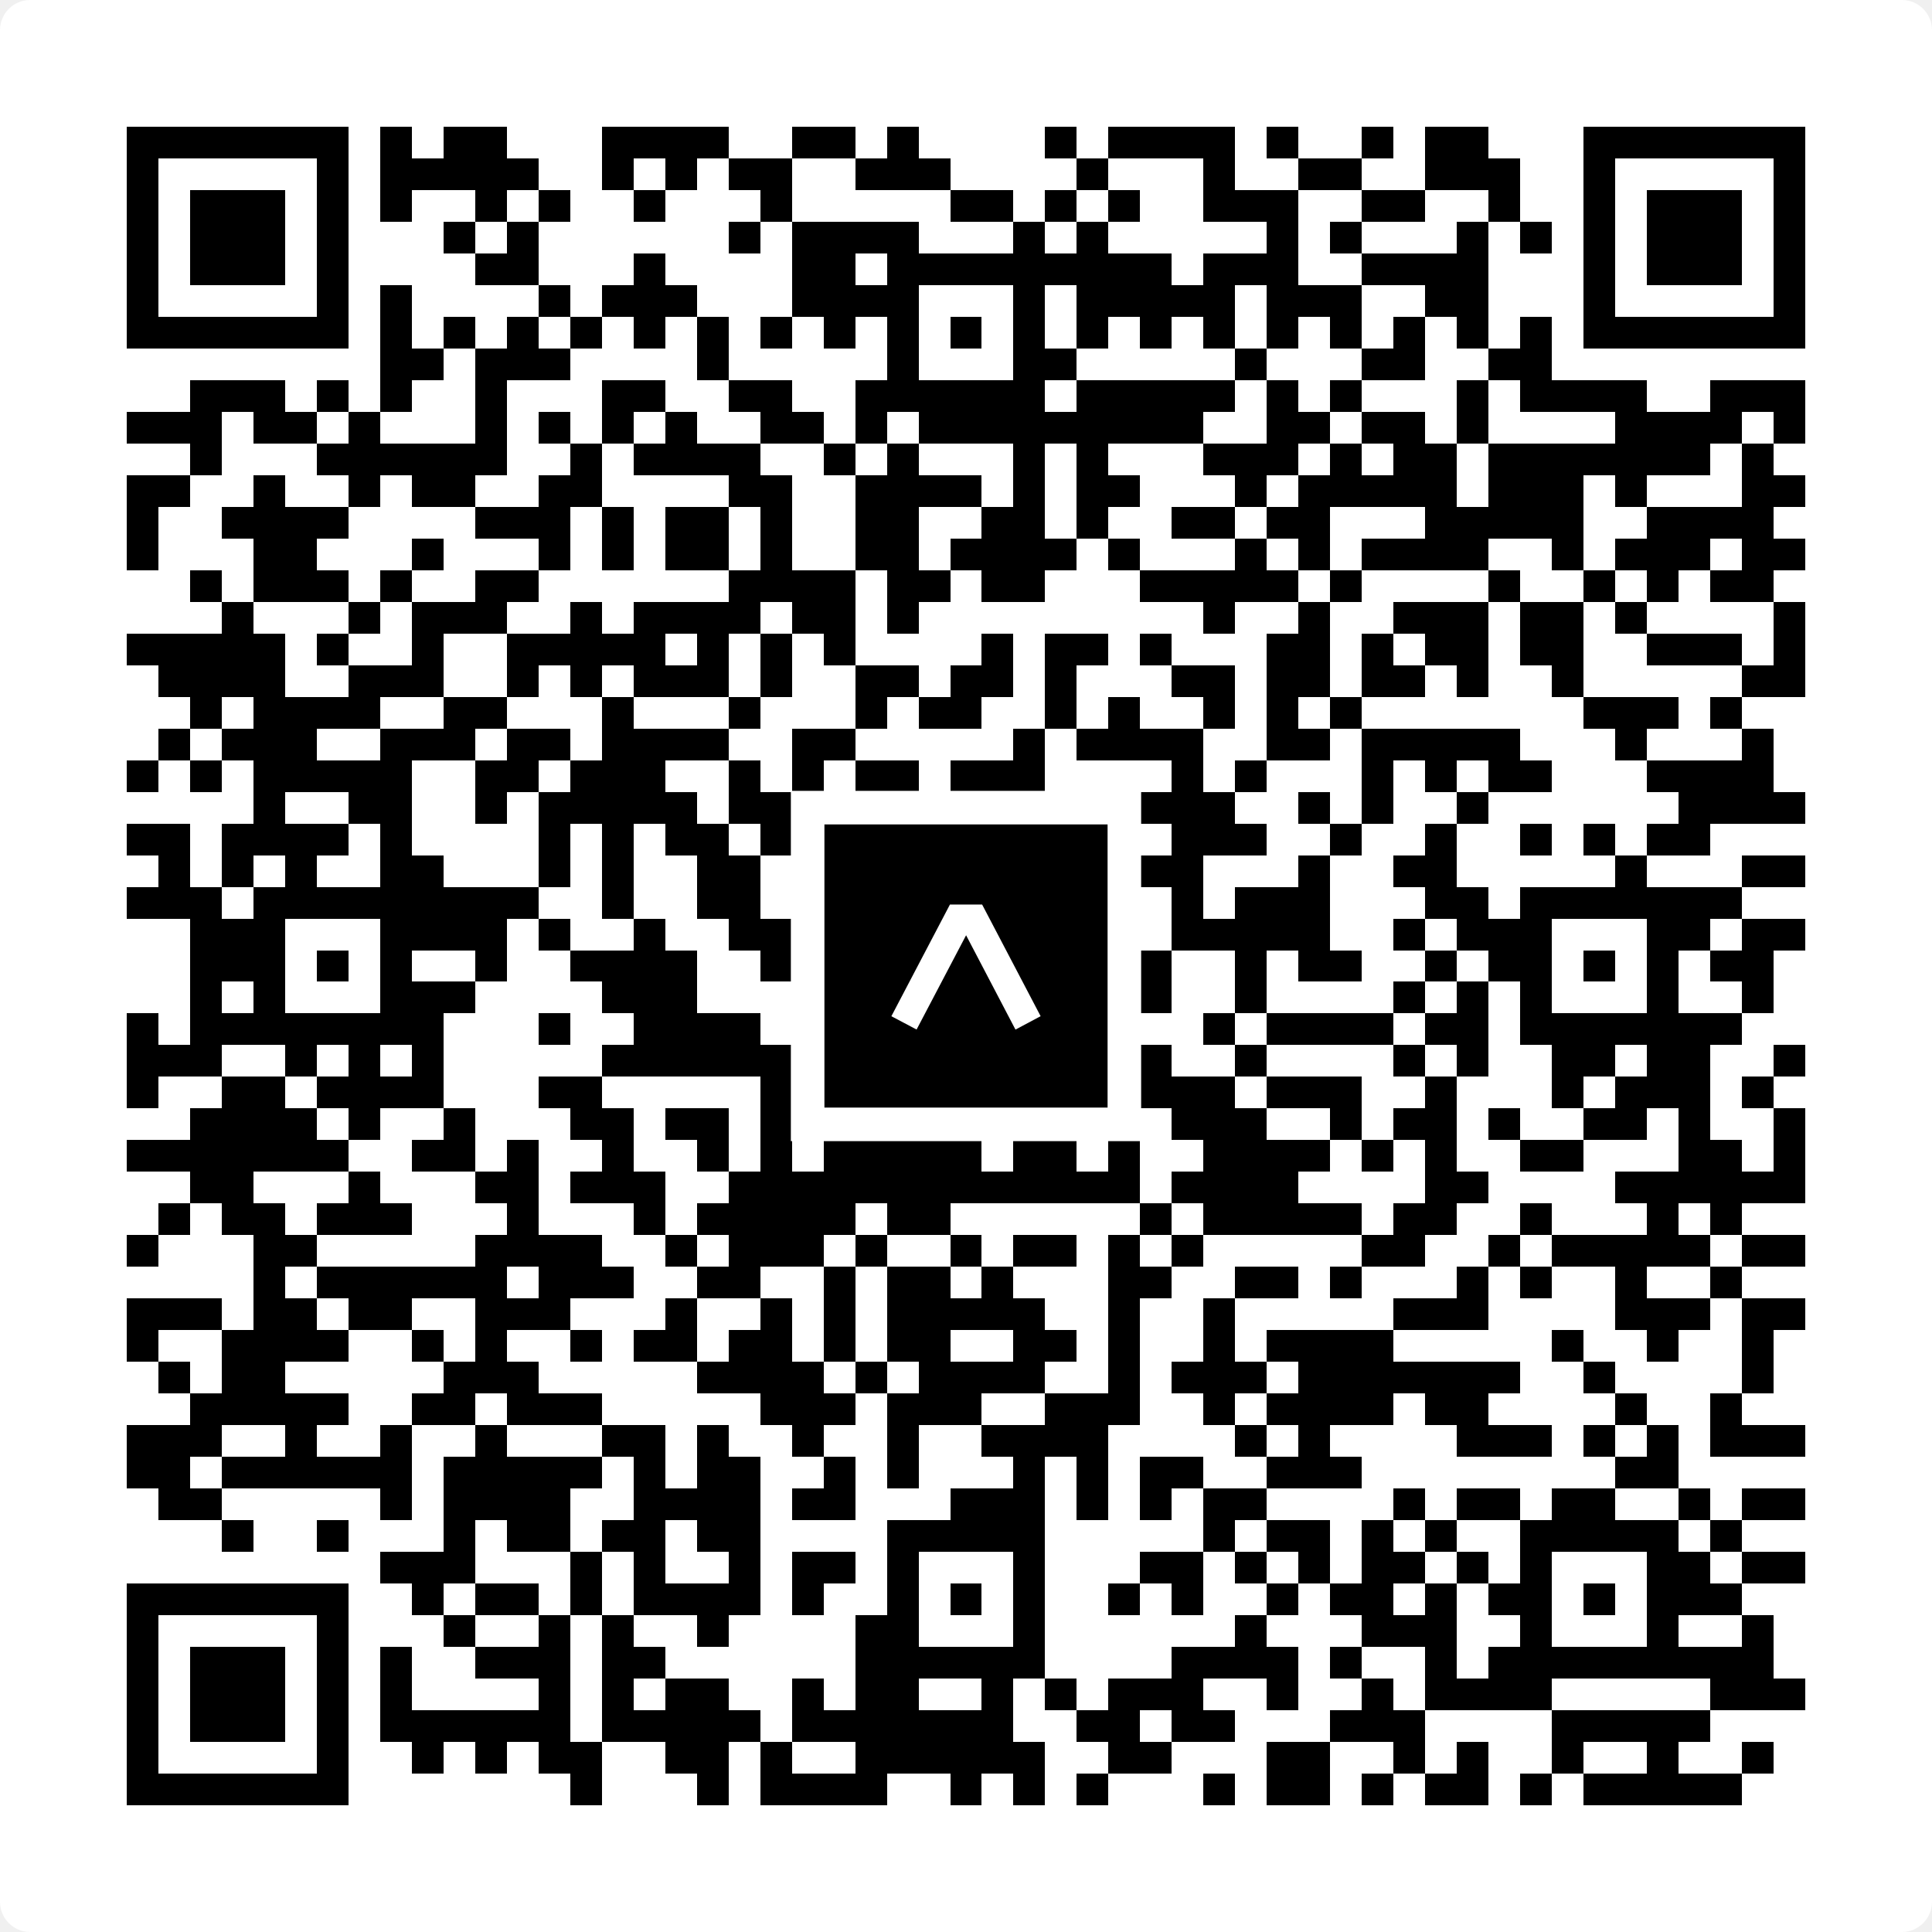
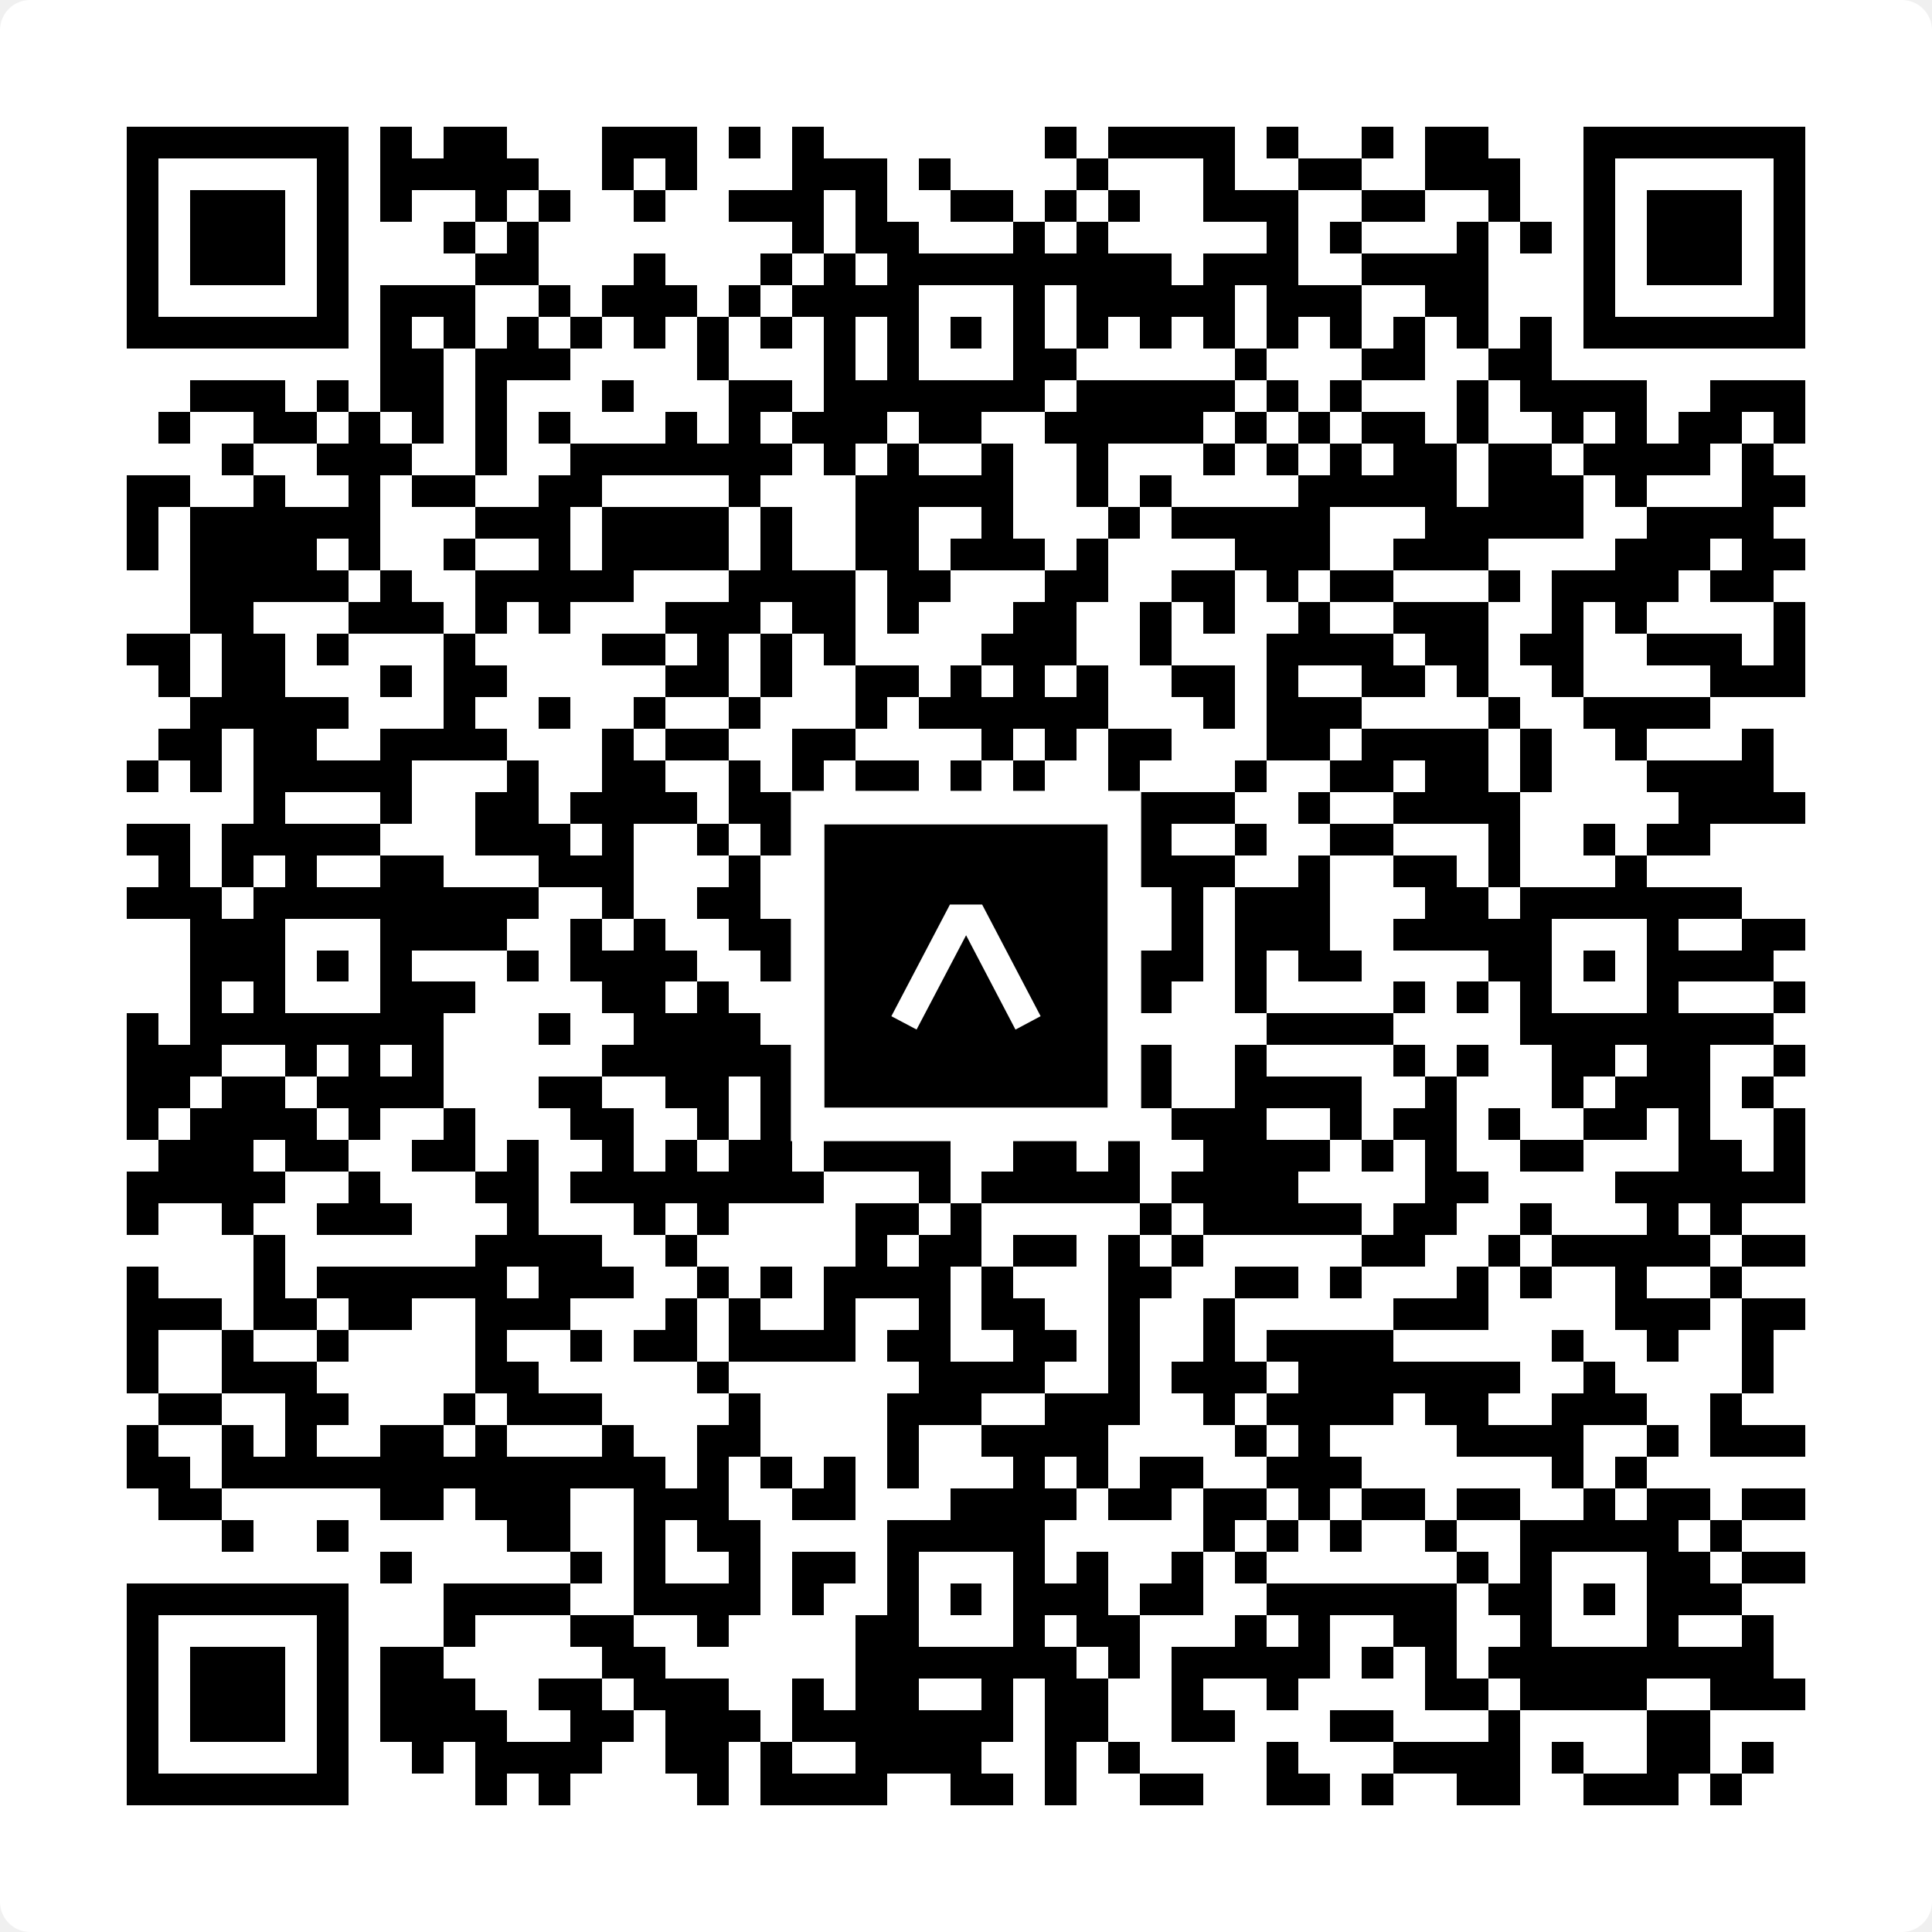
<svg xmlns="http://www.w3.org/2000/svg" width="512" height="512" viewBox="0 0 512 512" fill="none">
  <path d="M0 8C0 3.582 3.582 0 8 0H504C508.418 0 512 3.582 512 8V504C512 508.418 508.418 512 504 512H8C3.582 512 0 508.418 0 504V8Z" fill="white" />
  <svg viewBox="0 0 61 61" shape-rendering="crispEdges" height="512" width="512" x="0" y="0">
-     <path stroke="#000000" d="M4 4.5h7m1 0h1m1 0h2m3 0h4m2 0h2m1 0h1m4 0h1m1 0h4m1 0h1m2 0h1m1 0h2m3 0h7M4 5.5h1m5 0h1m1 0h5m2 0h1m1 0h1m1 0h2m2 0h3m4 0h1m3 0h1m2 0h2m2 0h3m2 0h1m5 0h1M4 6.5h1m1 0h3m1 0h1m1 0h1m2 0h1m1 0h1m2 0h1m3 0h1m5 0h2m1 0h1m1 0h1m2 0h3m2 0h2m2 0h1m2 0h1m1 0h3m1 0h1M4 7.5h1m1 0h3m1 0h1m3 0h1m1 0h1m6 0h1m1 0h4m3 0h1m1 0h1m5 0h1m1 0h1m3 0h1m1 0h1m1 0h1m1 0h3m1 0h1M4 8.5h1m1 0h3m1 0h1m4 0h2m3 0h1m4 0h2m1 0h9m1 0h3m2 0h4m3 0h1m1 0h3m1 0h1M4 9.5h1m5 0h1m1 0h1m4 0h1m1 0h3m3 0h4m3 0h1m1 0h5m1 0h3m2 0h2m3 0h1m5 0h1M4 10.5h7m1 0h1m1 0h1m1 0h1m1 0h1m1 0h1m1 0h1m1 0h1m1 0h1m1 0h1m1 0h1m1 0h1m1 0h1m1 0h1m1 0h1m1 0h1m1 0h1m1 0h1m1 0h1m1 0h1m1 0h7M12 11.5h2m1 0h3m4 0h1m5 0h1m3 0h2m5 0h1m3 0h2m2 0h2M6 12.5h3m1 0h1m1 0h1m2 0h1m3 0h2m2 0h2m2 0h6m1 0h5m1 0h1m1 0h1m3 0h1m1 0h4m2 0h3M4 13.5h3m1 0h2m1 0h1m3 0h1m1 0h1m1 0h1m1 0h1m2 0h2m1 0h1m1 0h9m2 0h2m1 0h2m1 0h1m4 0h4m1 0h1M6 14.5h1m3 0h6m2 0h1m1 0h4m2 0h1m1 0h1m3 0h1m1 0h1m3 0h3m1 0h1m1 0h2m1 0h7m1 0h1M4 15.5h2m2 0h1m2 0h1m1 0h2m2 0h2m4 0h2m2 0h4m1 0h1m1 0h2m3 0h1m1 0h5m1 0h3m1 0h1m3 0h2M4 16.5h1m2 0h4m4 0h3m1 0h1m1 0h2m1 0h1m2 0h2m2 0h2m1 0h1m2 0h2m1 0h2m3 0h5m2 0h4M4 17.5h1m3 0h2m3 0h1m3 0h1m1 0h1m1 0h2m1 0h1m2 0h2m1 0h4m1 0h1m3 0h1m1 0h1m1 0h4m2 0h1m1 0h3m1 0h2M6 18.5h1m1 0h3m1 0h1m2 0h2m6 0h4m1 0h2m1 0h2m3 0h5m1 0h1m4 0h1m2 0h1m1 0h1m1 0h2M7 19.5h1m3 0h1m1 0h3m2 0h1m1 0h4m1 0h2m1 0h1m9 0h1m2 0h1m2 0h3m1 0h2m1 0h1m4 0h1M4 20.5h5m1 0h1m2 0h1m2 0h5m1 0h1m1 0h1m1 0h1m4 0h1m1 0h2m1 0h1m3 0h2m1 0h1m1 0h2m1 0h2m2 0h3m1 0h1M5 21.5h4m2 0h3m2 0h1m1 0h1m1 0h3m1 0h1m2 0h2m1 0h2m1 0h1m3 0h2m1 0h2m1 0h2m1 0h1m2 0h1m5 0h2M6 22.5h1m1 0h4m2 0h2m3 0h1m3 0h1m3 0h1m1 0h2m2 0h1m1 0h1m2 0h1m1 0h1m1 0h1m7 0h3m1 0h1M5 23.5h1m1 0h3m2 0h3m1 0h2m1 0h4m2 0h2m5 0h1m1 0h4m2 0h2m1 0h5m3 0h1m3 0h1M4 24.5h1m1 0h1m1 0h5m2 0h2m1 0h3m2 0h1m1 0h1m1 0h2m1 0h3m4 0h1m1 0h1m3 0h1m1 0h1m1 0h2m3 0h4M8 25.5h1m2 0h2m2 0h1m1 0h5m1 0h3m1 0h1m4 0h1m1 0h1m1 0h3m2 0h1m1 0h1m2 0h1m6 0h4M4 26.5h2m1 0h4m1 0h1m4 0h1m1 0h1m1 0h2m1 0h1m1 0h1m1 0h1m1 0h1m1 0h1m2 0h1m1 0h3m2 0h1m2 0h1m2 0h1m1 0h1m1 0h2M5 27.5h1m1 0h1m1 0h1m2 0h2m3 0h1m1 0h1m2 0h2m3 0h1m2 0h1m2 0h2m1 0h2m3 0h1m2 0h2m5 0h1m3 0h2M4 28.5h3m1 0h9m2 0h1m2 0h2m2 0h8m1 0h1m1 0h1m1 0h3m3 0h2m1 0h7M6 29.5h3m3 0h4m1 0h1m2 0h1m2 0h2m1 0h1m1 0h1m3 0h2m3 0h5m2 0h1m1 0h3m3 0h2m1 0h2M6 30.5h3m1 0h1m1 0h1m2 0h1m2 0h4m2 0h1m2 0h2m1 0h1m1 0h2m1 0h2m2 0h1m1 0h2m2 0h1m1 0h2m1 0h1m1 0h1m1 0h2M6 31.5h1m1 0h1m3 0h3m4 0h3m6 0h1m3 0h1m1 0h3m2 0h1m4 0h1m1 0h1m1 0h1m3 0h1m2 0h1M4 32.5h1m1 0h8m3 0h1m2 0h4m3 0h6m5 0h1m1 0h4m1 0h2m1 0h7M4 33.5h3m2 0h1m1 0h1m1 0h1m5 0h11m3 0h2m1 0h1m2 0h1m4 0h1m1 0h1m2 0h2m1 0h2m2 0h1M4 34.5h1m2 0h2m1 0h4m3 0h2m5 0h1m1 0h4m3 0h1m1 0h4m1 0h3m2 0h1m3 0h1m1 0h3m1 0h1M6 35.5h4m1 0h1m2 0h1m3 0h2m1 0h2m1 0h1m1 0h1m2 0h1m1 0h1m1 0h3m1 0h3m2 0h1m1 0h2m1 0h1m2 0h2m1 0h1m2 0h1M4 36.5h7m2 0h2m1 0h1m2 0h1m2 0h1m1 0h1m1 0h5m1 0h2m1 0h1m2 0h4m1 0h1m1 0h1m2 0h2m3 0h2m1 0h1M6 37.5h2m3 0h1m3 0h2m1 0h3m2 0h13m1 0h4m4 0h2m4 0h6M5 38.5h1m1 0h2m1 0h3m3 0h1m3 0h1m1 0h5m1 0h2m6 0h1m1 0h5m1 0h2m2 0h1m3 0h1m1 0h1M4 39.5h1m3 0h2m5 0h4m2 0h1m1 0h3m1 0h1m2 0h1m1 0h2m1 0h1m1 0h1m5 0h2m2 0h1m1 0h5m1 0h2M8 40.5h1m1 0h6m1 0h3m2 0h2m2 0h1m1 0h2m1 0h1m3 0h2m2 0h2m1 0h1m3 0h1m1 0h1m2 0h1m2 0h1M4 41.5h3m1 0h2m1 0h2m2 0h3m3 0h1m2 0h1m1 0h1m1 0h5m2 0h1m2 0h1m5 0h3m4 0h3m1 0h2M4 42.5h1m2 0h4m2 0h1m1 0h1m2 0h1m1 0h2m1 0h2m1 0h1m1 0h2m2 0h2m1 0h1m2 0h1m1 0h4m5 0h1m2 0h1m2 0h1M5 43.5h1m1 0h2m5 0h3m5 0h4m1 0h1m1 0h4m2 0h1m1 0h3m1 0h7m2 0h1m4 0h1M6 44.5h5m2 0h2m1 0h3m5 0h3m1 0h3m2 0h3m2 0h1m1 0h4m1 0h2m4 0h1m2 0h1M4 45.5h3m2 0h1m2 0h1m2 0h1m3 0h2m1 0h1m2 0h1m2 0h1m2 0h4m4 0h1m1 0h1m4 0h3m1 0h1m1 0h1m1 0h3M4 46.5h2m1 0h6m1 0h5m1 0h1m1 0h2m2 0h1m1 0h1m3 0h1m1 0h1m1 0h2m2 0h3m8 0h2M5 47.5h2m5 0h1m1 0h4m2 0h4m1 0h2m3 0h3m1 0h1m1 0h1m1 0h2m4 0h1m1 0h2m1 0h2m2 0h1m1 0h2M7 48.5h1m2 0h1m3 0h1m1 0h2m1 0h2m1 0h2m4 0h5m5 0h1m1 0h2m1 0h1m1 0h1m2 0h5m1 0h1M12 49.5h3m3 0h1m1 0h1m2 0h1m1 0h2m1 0h1m3 0h1m3 0h2m1 0h1m1 0h1m1 0h2m1 0h1m1 0h1m3 0h2m1 0h2M4 50.5h7m2 0h1m1 0h2m1 0h1m1 0h4m1 0h1m2 0h1m1 0h1m1 0h1m2 0h1m1 0h1m2 0h1m1 0h2m1 0h1m1 0h2m1 0h1m1 0h3M4 51.5h1m5 0h1m3 0h1m2 0h1m1 0h1m2 0h1m4 0h2m3 0h1m6 0h1m3 0h3m2 0h1m3 0h1m2 0h1M4 52.5h1m1 0h3m1 0h1m1 0h1m2 0h3m1 0h2m6 0h6m4 0h4m1 0h1m2 0h1m1 0h9M4 53.5h1m1 0h3m1 0h1m1 0h1m4 0h1m1 0h1m1 0h2m2 0h1m1 0h2m2 0h1m1 0h1m1 0h3m2 0h1m2 0h1m1 0h4m5 0h3M4 54.5h1m1 0h3m1 0h1m1 0h6m1 0h5m1 0h7m2 0h2m1 0h2m3 0h3m4 0h5M4 55.5h1m5 0h1m2 0h1m1 0h1m1 0h2m2 0h2m1 0h1m2 0h6m2 0h2m3 0h2m2 0h1m1 0h1m2 0h1m2 0h1m2 0h1M4 56.5h7m7 0h1m3 0h1m1 0h4m2 0h1m1 0h1m1 0h1m3 0h1m1 0h2m1 0h1m1 0h2m1 0h1m1 0h5" />
+     <path stroke="#000000" d="M4 4.5h7m1 0h1m1 0h2m3 0h3m1 0h1m1 0h1m7 0h1m1 0h4m1 0h1m2 0h1m1 0h2m3 0h7M4 5.5h1m5 0h1m1 0h5m2 0h1m1 0h1m3 0h3m1 0h1m4 0h1m3 0h1m2 0h2m2 0h3m2 0h1m5 0h1M4 6.5h1m1 0h3m1 0h1m1 0h1m2 0h1m1 0h1m2 0h1m2 0h3m1 0h1m2 0h2m1 0h1m1 0h1m2 0h3m2 0h2m2 0h1m2 0h1m1 0h3m1 0h1M4 7.5h1m1 0h3m1 0h1m3 0h1m1 0h1m8 0h1m1 0h2m3 0h1m1 0h1m5 0h1m1 0h1m3 0h1m1 0h1m1 0h1m1 0h3m1 0h1M4 8.5h1m1 0h3m1 0h1m4 0h2m3 0h1m3 0h1m1 0h1m1 0h9m1 0h3m2 0h4m3 0h1m1 0h3m1 0h1M4 9.5h1m5 0h1m1 0h3m2 0h1m1 0h3m1 0h1m1 0h4m3 0h1m1 0h5m1 0h3m2 0h2m3 0h1m5 0h1M4 10.5h7m1 0h1m1 0h1m1 0h1m1 0h1m1 0h1m1 0h1m1 0h1m1 0h1m1 0h1m1 0h1m1 0h1m1 0h1m1 0h1m1 0h1m1 0h1m1 0h1m1 0h1m1 0h1m1 0h1m1 0h7M12 11.5h2m1 0h3m4 0h1m3 0h1m1 0h1m3 0h2m5 0h1m3 0h2m2 0h2M6 12.5h3m1 0h1m1 0h2m1 0h1m3 0h1m3 0h2m1 0h7m1 0h5m1 0h1m1 0h1m3 0h1m1 0h4m2 0h3M5 13.5h1m2 0h2m1 0h1m1 0h1m1 0h1m1 0h1m3 0h1m1 0h1m1 0h3m1 0h2m2 0h5m1 0h1m1 0h1m1 0h2m1 0h1m2 0h1m1 0h1m1 0h2m1 0h1M7 14.5h1m2 0h3m2 0h1m2 0h7m1 0h1m1 0h1m2 0h1m2 0h1m3 0h1m1 0h1m1 0h1m1 0h2m1 0h2m1 0h4m1 0h1M4 15.5h2m2 0h1m2 0h1m1 0h2m2 0h2m4 0h1m3 0h5m2 0h1m1 0h1m4 0h5m1 0h3m1 0h1m3 0h2M4 16.5h1m1 0h6m3 0h3m1 0h4m1 0h1m2 0h2m2 0h1m3 0h1m1 0h5m3 0h5m2 0h4M4 17.5h1m1 0h4m1 0h1m2 0h1m2 0h1m1 0h4m1 0h1m2 0h2m1 0h3m1 0h1m4 0h3m2 0h3m4 0h3m1 0h2M6 18.5h5m1 0h1m2 0h5m3 0h4m1 0h2m3 0h2m2 0h2m1 0h1m1 0h2m3 0h1m1 0h4m1 0h2M6 19.5h2m3 0h3m1 0h1m1 0h1m3 0h3m1 0h2m1 0h1m3 0h2m2 0h1m1 0h1m2 0h1m2 0h3m2 0h1m1 0h1m4 0h1M4 20.5h2m1 0h2m1 0h1m3 0h1m4 0h2m1 0h1m1 0h1m1 0h1m4 0h3m2 0h1m3 0h4m1 0h2m1 0h2m2 0h3m1 0h1M5 21.5h1m1 0h2m3 0h1m1 0h2m5 0h2m1 0h1m2 0h2m1 0h1m1 0h1m1 0h1m2 0h2m1 0h1m2 0h2m1 0h1m2 0h1m4 0h3M6 22.5h5m3 0h1m2 0h1m2 0h1m2 0h1m3 0h1m1 0h6m3 0h1m1 0h3m4 0h1m2 0h4M5 23.5h2m1 0h2m2 0h4m3 0h1m1 0h2m2 0h2m4 0h1m1 0h1m1 0h2m3 0h2m1 0h4m1 0h1m2 0h1m3 0h1M4 24.5h1m1 0h1m1 0h5m3 0h1m2 0h2m2 0h1m1 0h1m1 0h2m1 0h1m1 0h1m2 0h1m3 0h1m2 0h2m1 0h2m1 0h1m3 0h4M8 25.5h1m3 0h1m2 0h2m1 0h4m1 0h3m1 0h1m1 0h2m1 0h3m1 0h3m2 0h1m2 0h4m5 0h4M4 26.5h2m1 0h5m3 0h3m1 0h1m2 0h1m1 0h1m1 0h1m1 0h2m2 0h3m1 0h1m2 0h1m2 0h2m3 0h1m2 0h1m1 0h2M5 27.5h1m1 0h1m1 0h1m2 0h2m3 0h3m3 0h1m3 0h1m5 0h2m1 0h3m2 0h1m2 0h2m1 0h1m3 0h1M4 28.5h3m1 0h9m2 0h1m2 0h2m2 0h8m1 0h1m1 0h1m1 0h3m3 0h2m1 0h7M6 29.5h3m3 0h4m2 0h1m1 0h1m2 0h2m1 0h1m1 0h1m3 0h2m3 0h1m1 0h3m2 0h5m3 0h1m2 0h2M6 30.5h3m1 0h1m1 0h1m3 0h1m1 0h4m2 0h1m2 0h2m1 0h1m1 0h2m1 0h3m1 0h1m1 0h2m4 0h2m1 0h1m1 0h4M6 31.5h1m1 0h1m3 0h3m4 0h2m1 0h1m5 0h1m3 0h1m1 0h3m2 0h1m4 0h1m1 0h1m1 0h1m3 0h1m3 0h1M4 32.5h1m1 0h8m3 0h1m2 0h4m4 0h5m7 0h4m4 0h8M4 33.5h3m2 0h1m1 0h1m1 0h1m5 0h8m6 0h2m1 0h1m2 0h1m4 0h1m1 0h1m2 0h2m1 0h2m2 0h1M4 34.5h2m1 0h2m1 0h4m3 0h2m2 0h2m1 0h2m1 0h3m3 0h1m1 0h2m2 0h4m2 0h1m3 0h1m1 0h3m1 0h1M4 35.5h1m1 0h4m1 0h1m2 0h1m3 0h2m2 0h1m1 0h1m2 0h5m1 0h3m1 0h3m2 0h1m1 0h2m1 0h1m2 0h2m1 0h1m2 0h1M5 36.5h3m1 0h2m2 0h2m1 0h1m2 0h1m1 0h1m1 0h2m1 0h4m2 0h2m1 0h1m2 0h4m1 0h1m1 0h1m2 0h2m3 0h2m1 0h1M4 37.5h5m2 0h1m3 0h2m1 0h8m3 0h1m1 0h5m1 0h4m4 0h2m4 0h6M4 38.5h1m2 0h1m2 0h3m3 0h1m3 0h1m1 0h1m4 0h2m1 0h1m5 0h1m1 0h5m1 0h2m2 0h1m3 0h1m1 0h1M8 39.5h1m6 0h4m2 0h1m5 0h1m1 0h2m1 0h2m1 0h1m1 0h1m5 0h2m2 0h1m1 0h5m1 0h2M4 40.5h1m3 0h1m1 0h6m1 0h3m2 0h1m1 0h1m1 0h4m1 0h1m3 0h2m2 0h2m1 0h1m3 0h1m1 0h1m2 0h1m2 0h1M4 41.5h3m1 0h2m1 0h2m2 0h3m3 0h1m1 0h1m2 0h1m2 0h1m1 0h2m2 0h1m2 0h1m5 0h3m4 0h3m1 0h2M4 42.5h1m2 0h1m2 0h1m4 0h1m2 0h1m1 0h2m1 0h4m1 0h2m2 0h2m1 0h1m2 0h1m1 0h4m5 0h1m2 0h1m2 0h1M4 43.5h1m2 0h3m5 0h2m5 0h1m6 0h4m2 0h1m1 0h3m1 0h7m2 0h1m4 0h1M5 44.5h2m2 0h2m3 0h1m1 0h3m4 0h1m4 0h3m2 0h3m2 0h1m1 0h4m1 0h2m2 0h3m2 0h1M4 45.5h1m2 0h1m1 0h1m2 0h2m1 0h1m3 0h1m2 0h2m4 0h1m2 0h4m4 0h1m1 0h1m4 0h4m2 0h1m1 0h3M4 46.5h2m1 0h14m1 0h1m1 0h1m1 0h1m1 0h1m3 0h1m1 0h1m1 0h2m2 0h3m6 0h1m1 0h1M5 47.5h2m5 0h2m1 0h3m2 0h3m2 0h2m3 0h4m1 0h2m1 0h2m1 0h1m1 0h2m1 0h2m2 0h1m1 0h2m1 0h2M7 48.5h1m2 0h1m5 0h2m2 0h1m1 0h2m4 0h5m5 0h1m1 0h1m1 0h1m2 0h1m2 0h5m1 0h1M12 49.5h1m5 0h1m1 0h1m2 0h1m1 0h2m1 0h1m3 0h1m1 0h1m2 0h1m1 0h1m6 0h1m1 0h1m3 0h2m1 0h2M4 50.5h7m3 0h4m2 0h4m1 0h1m2 0h1m1 0h1m1 0h3m1 0h2m2 0h6m1 0h2m1 0h1m1 0h3M4 51.5h1m5 0h1m3 0h1m3 0h2m2 0h1m4 0h2m3 0h1m1 0h2m3 0h1m1 0h1m2 0h2m2 0h1m3 0h1m2 0h1M4 52.5h1m1 0h3m1 0h1m1 0h2m5 0h2m6 0h7m1 0h1m1 0h5m1 0h1m1 0h1m1 0h9M4 53.5h1m1 0h3m1 0h1m1 0h3m2 0h2m1 0h3m2 0h1m1 0h2m2 0h1m1 0h2m2 0h1m2 0h1m4 0h2m1 0h4m2 0h3M4 54.5h1m1 0h3m1 0h1m1 0h4m2 0h2m1 0h3m1 0h7m1 0h2m2 0h2m3 0h2m3 0h1m4 0h2M4 55.5h1m5 0h1m2 0h1m1 0h4m2 0h2m1 0h1m2 0h4m2 0h1m1 0h1m4 0h1m3 0h4m1 0h1m2 0h2m1 0h1M4 56.5h7m4 0h1m1 0h1m4 0h1m1 0h4m2 0h2m1 0h1m2 0h2m2 0h2m1 0h1m2 0h2m2 0h3m1 0h1" />
  </svg>
  <rect x="214.033" y="214.033" width="83.934" height="83.934" fill="black" stroke="white" stroke-width="8.893" />
  <svg x="214.033" y="214.033" width="83.934" height="83.934" viewBox="0 0 116 116" fill="none">
    <path d="M63.911 35.496L52.114 35.496L30.667 76.393L39.902 81.271L58.033 46.739L76.117 81.283L85.333 76.385L63.911 35.496Z" fill="white" />
  </svg>
</svg>
